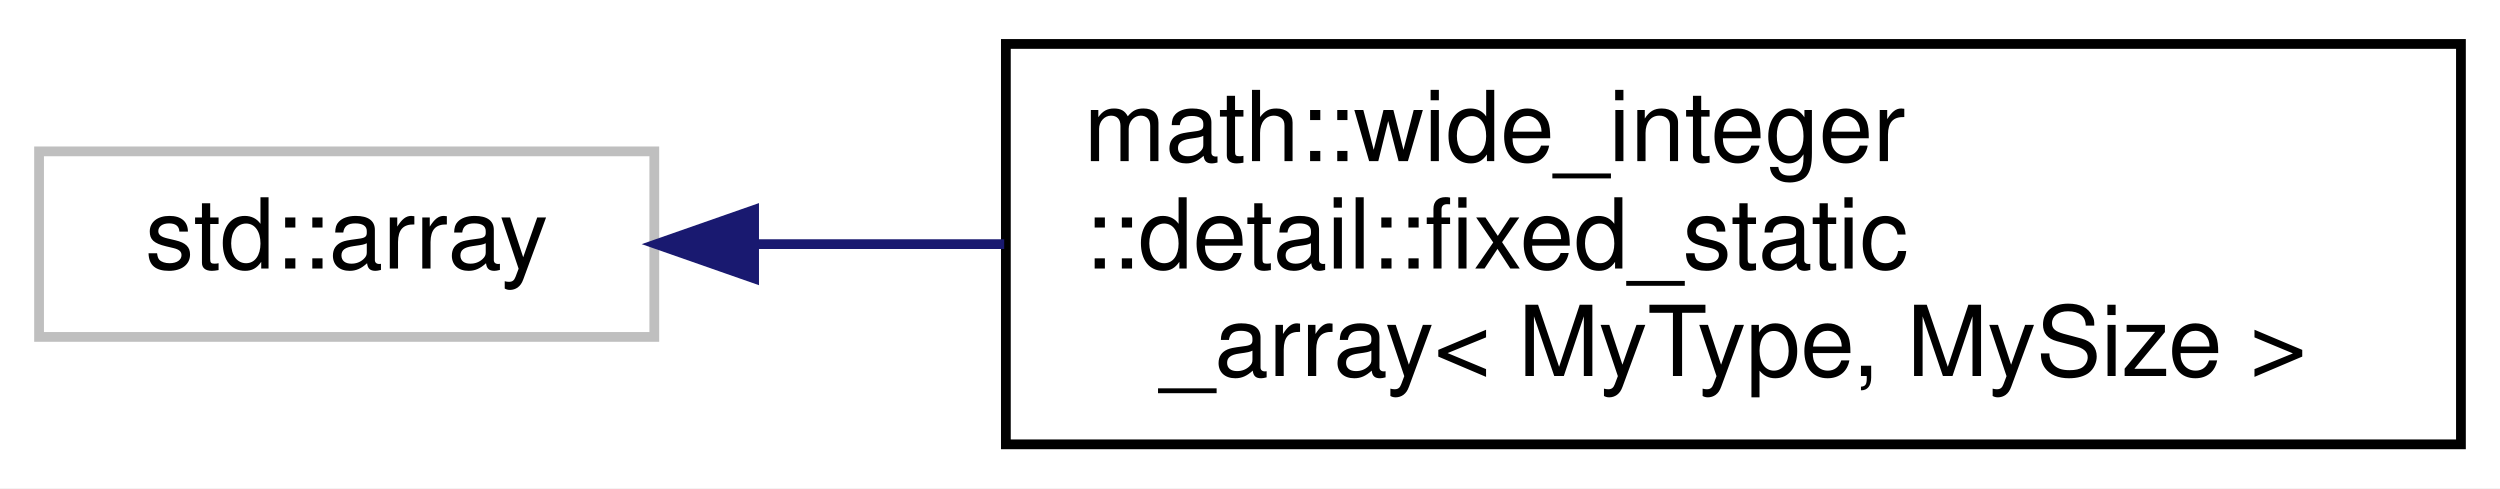
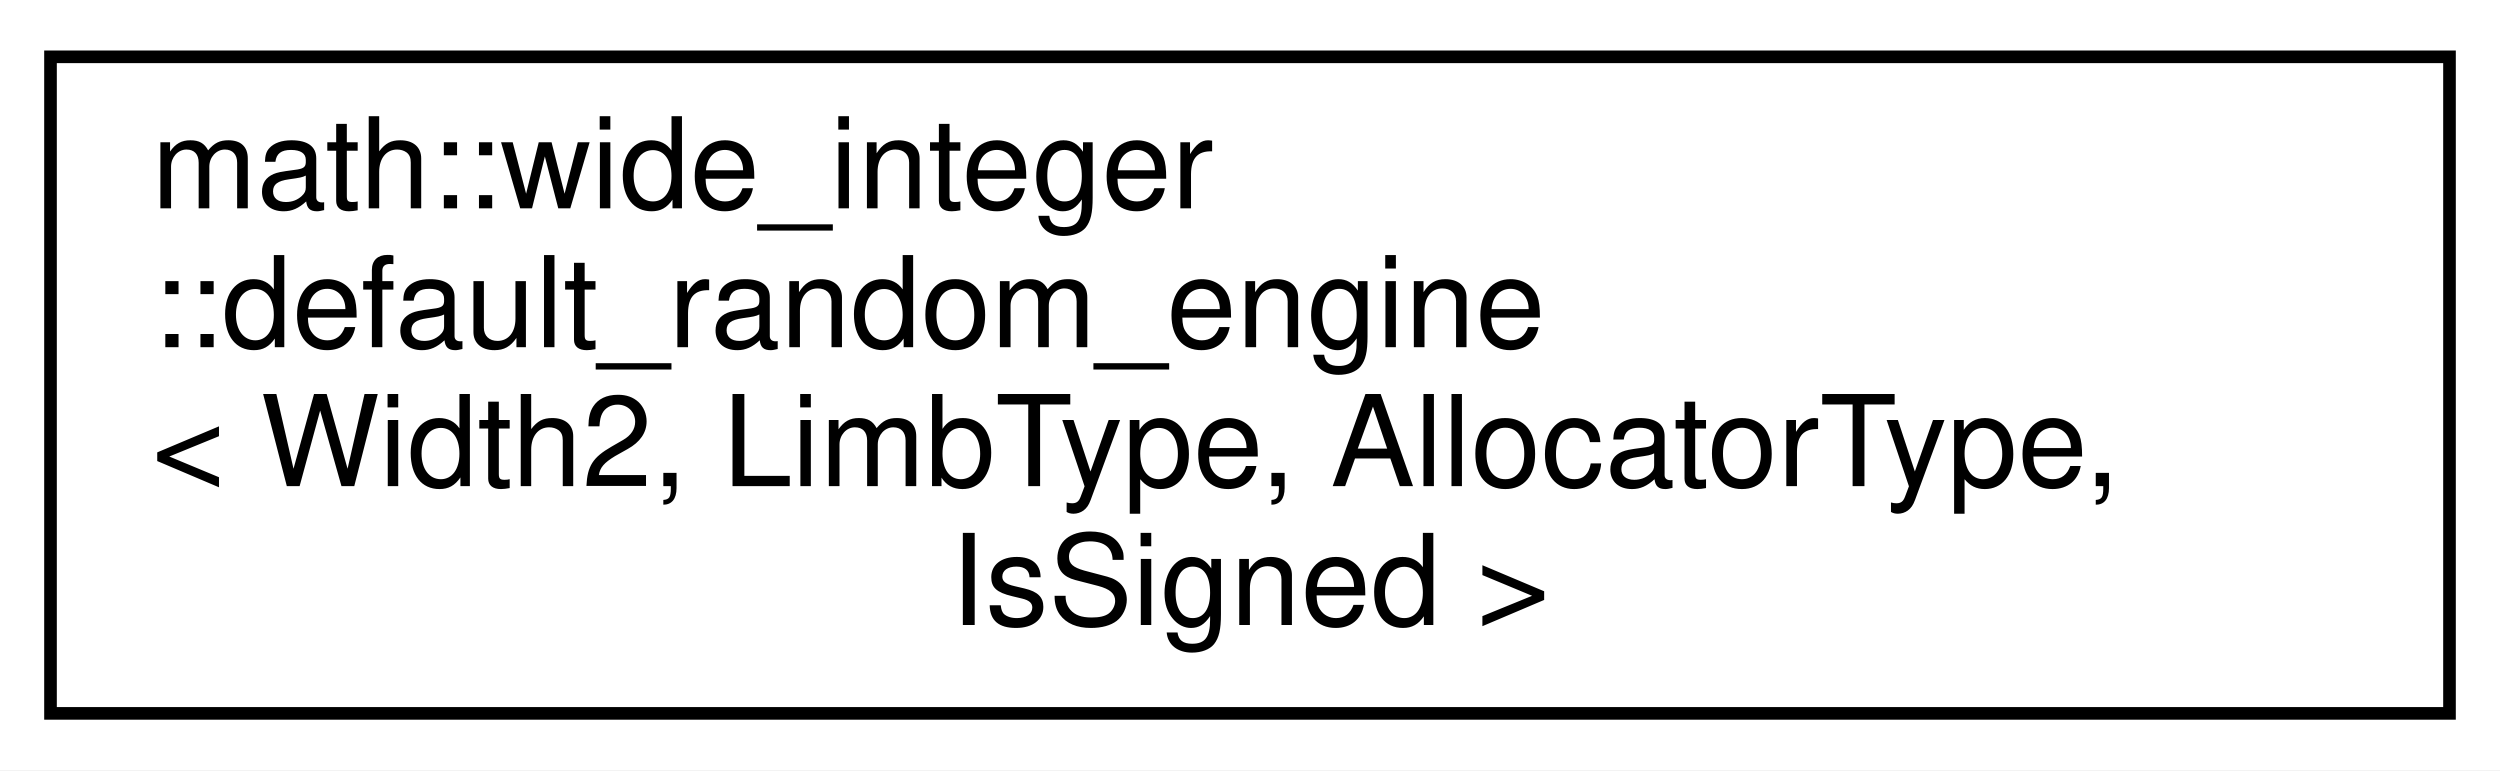
- <svg xmlns="http://www.w3.org/2000/svg" xmlns:xlink="http://www.w3.org/1999/xlink" width="256pt" height="50pt" viewBox="0.00 0.00 256.00 50.00">
-   <g id="graph0" class="graph" transform="scale(1 1) rotate(0) translate(4 46)">
-     <polygon fill="white" stroke="transparent" points="-4,4 -4,-46 252,-46 252,4 -4,4" />
+ <svg xmlns="http://www.w3.org/2000/svg" xmlns:xlink="http://www.w3.org/1999/xlink" width="198pt" height="61pt" viewBox="0.00 0.00 198.00 61.00">
+   <g id="graph0" class="graph" transform="scale(1 1) rotate(0) translate(4 57)">
+     <polygon fill="white" stroke="transparent" points="-4,4 -4,-57 194,-57 194,4 -4,4" />
    <g id="node1" class="node">
      <g id="a_node1">
-         <a xlink:title=" ">
-           <polygon fill="white" stroke="#bfbfbf" points="0,-11.5 0,-30.5 63,-30.5 63,-11.5 0,-11.5" />
-           <text text-anchor="middle" x="31.5" y="-18.5" font-family="Helvetica,sans-Serif" font-size="10.00">std::array</text>
+         <a xlink:href="classmath_1_1wide__integer_1_1default__random__engine.html" target="_top" xlink:title=" ">
+           <polygon fill="white" stroke="black" points="0,-0.5 0,-52.5 190,-52.5 190,-0.5 0,-0.5" />
+           <text text-anchor="start" x="8" y="-40.5" font-family="Helvetica,sans-Serif" font-size="10.00">math::wide_integer</text>
+           <text text-anchor="start" x="8" y="-29.5" font-family="Helvetica,sans-Serif" font-size="10.00">::default_random_engine</text>
+           <text text-anchor="start" x="8" y="-18.5" font-family="Helvetica,sans-Serif" font-size="10.00">&lt; Width2, LimbType, AllocatorType,</text>
+           <text text-anchor="middle" x="95" y="-7.5" font-family="Helvetica,sans-Serif" font-size="10.00"> IsSigned &gt;</text>
        </a>
      </g>
    </g>
-     <g id="node2" class="node">
-       <g id="a_node2">
-         <a xlink:href="classmath_1_1wide__integer_1_1detail_1_1fixed__static__array.html" target="_top" xlink:title=" ">
-           <polygon fill="white" stroke="black" points="99,-0.5 99,-41.5 248,-41.5 248,-0.5 99,-0.5" />
-           <text text-anchor="start" x="107" y="-29.5" font-family="Helvetica,sans-Serif" font-size="10.00">math::wide_integer</text>
-           <text text-anchor="start" x="107" y="-18.5" font-family="Helvetica,sans-Serif" font-size="10.00">::detail::fixed_static</text>
-           <text text-anchor="middle" x="173.5" y="-7.5" font-family="Helvetica,sans-Serif" font-size="10.00">_array&lt; MyType, MySize &gt;</text>
-         </a>
-       </g>
-     </g>
-     <g id="edge1" class="edge">
-       <path fill="none" stroke="midnightblue" d="M73.39,-21C81.43,-21 90.09,-21 98.83,-21" />
-       <polygon fill="midnightblue" stroke="midnightblue" points="73.22,-17.5 63.22,-21 73.22,-24.5 73.22,-17.5" />
-     </g>
  </g>
</svg>
